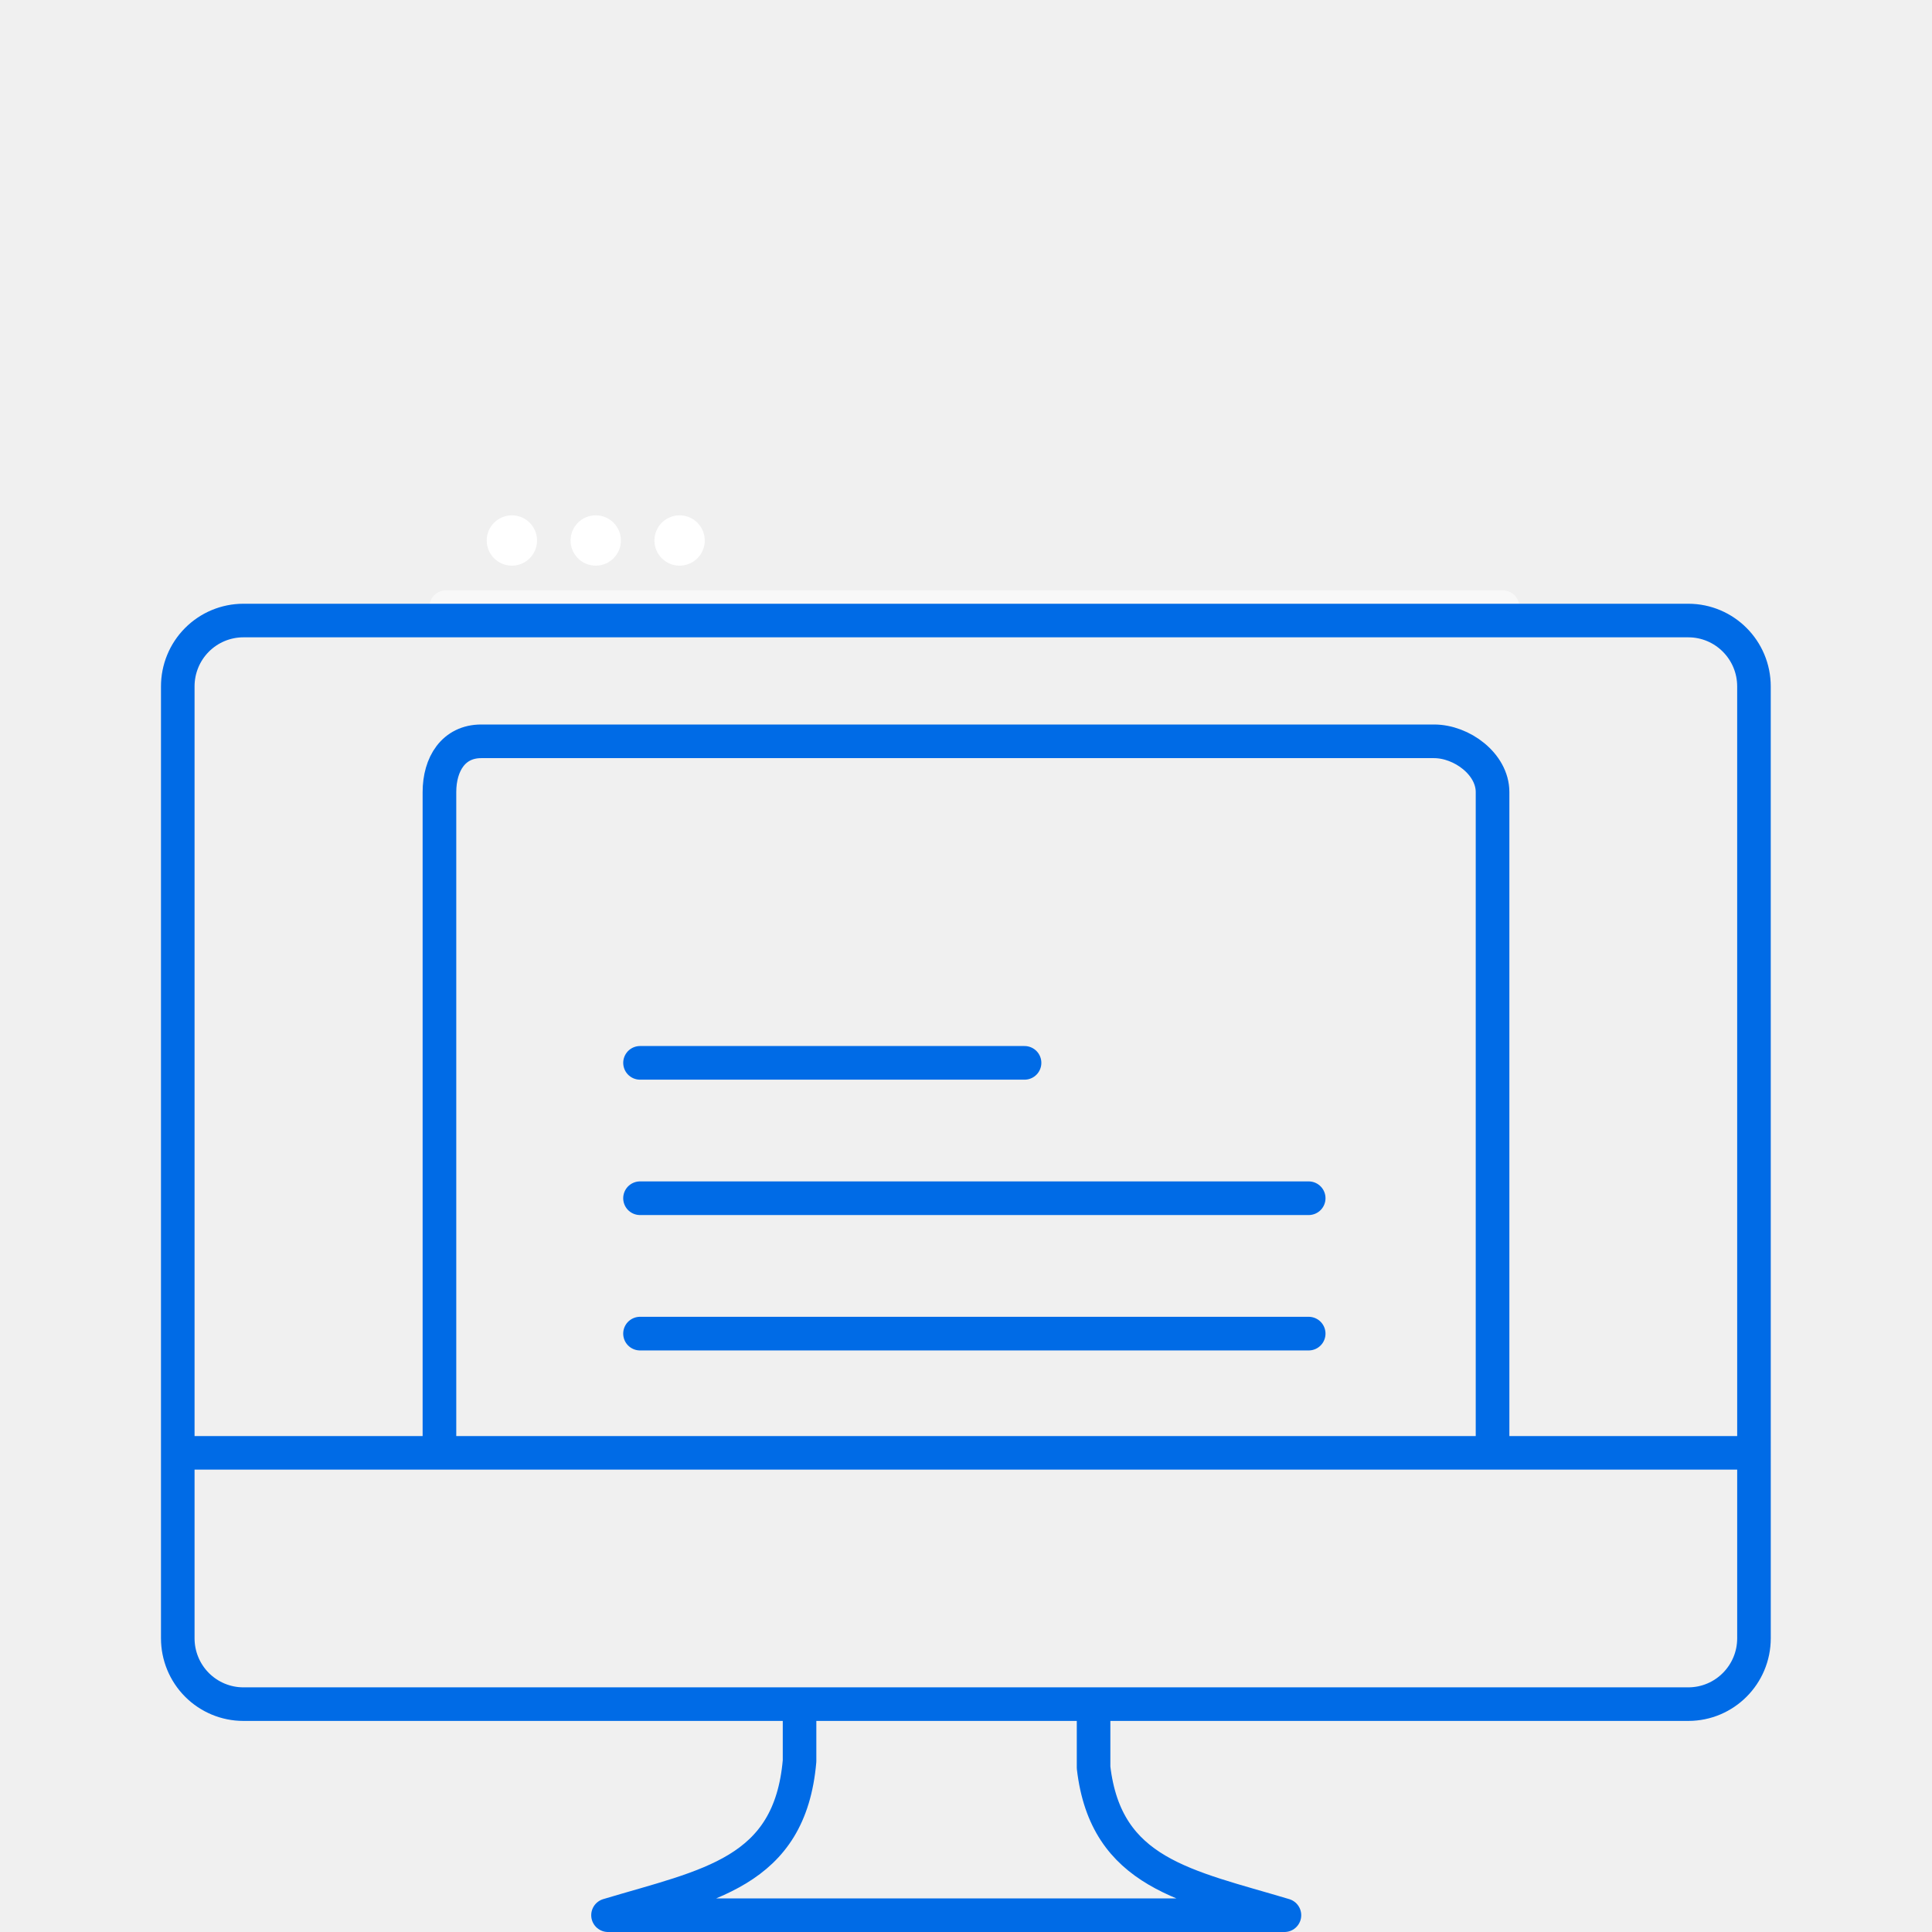
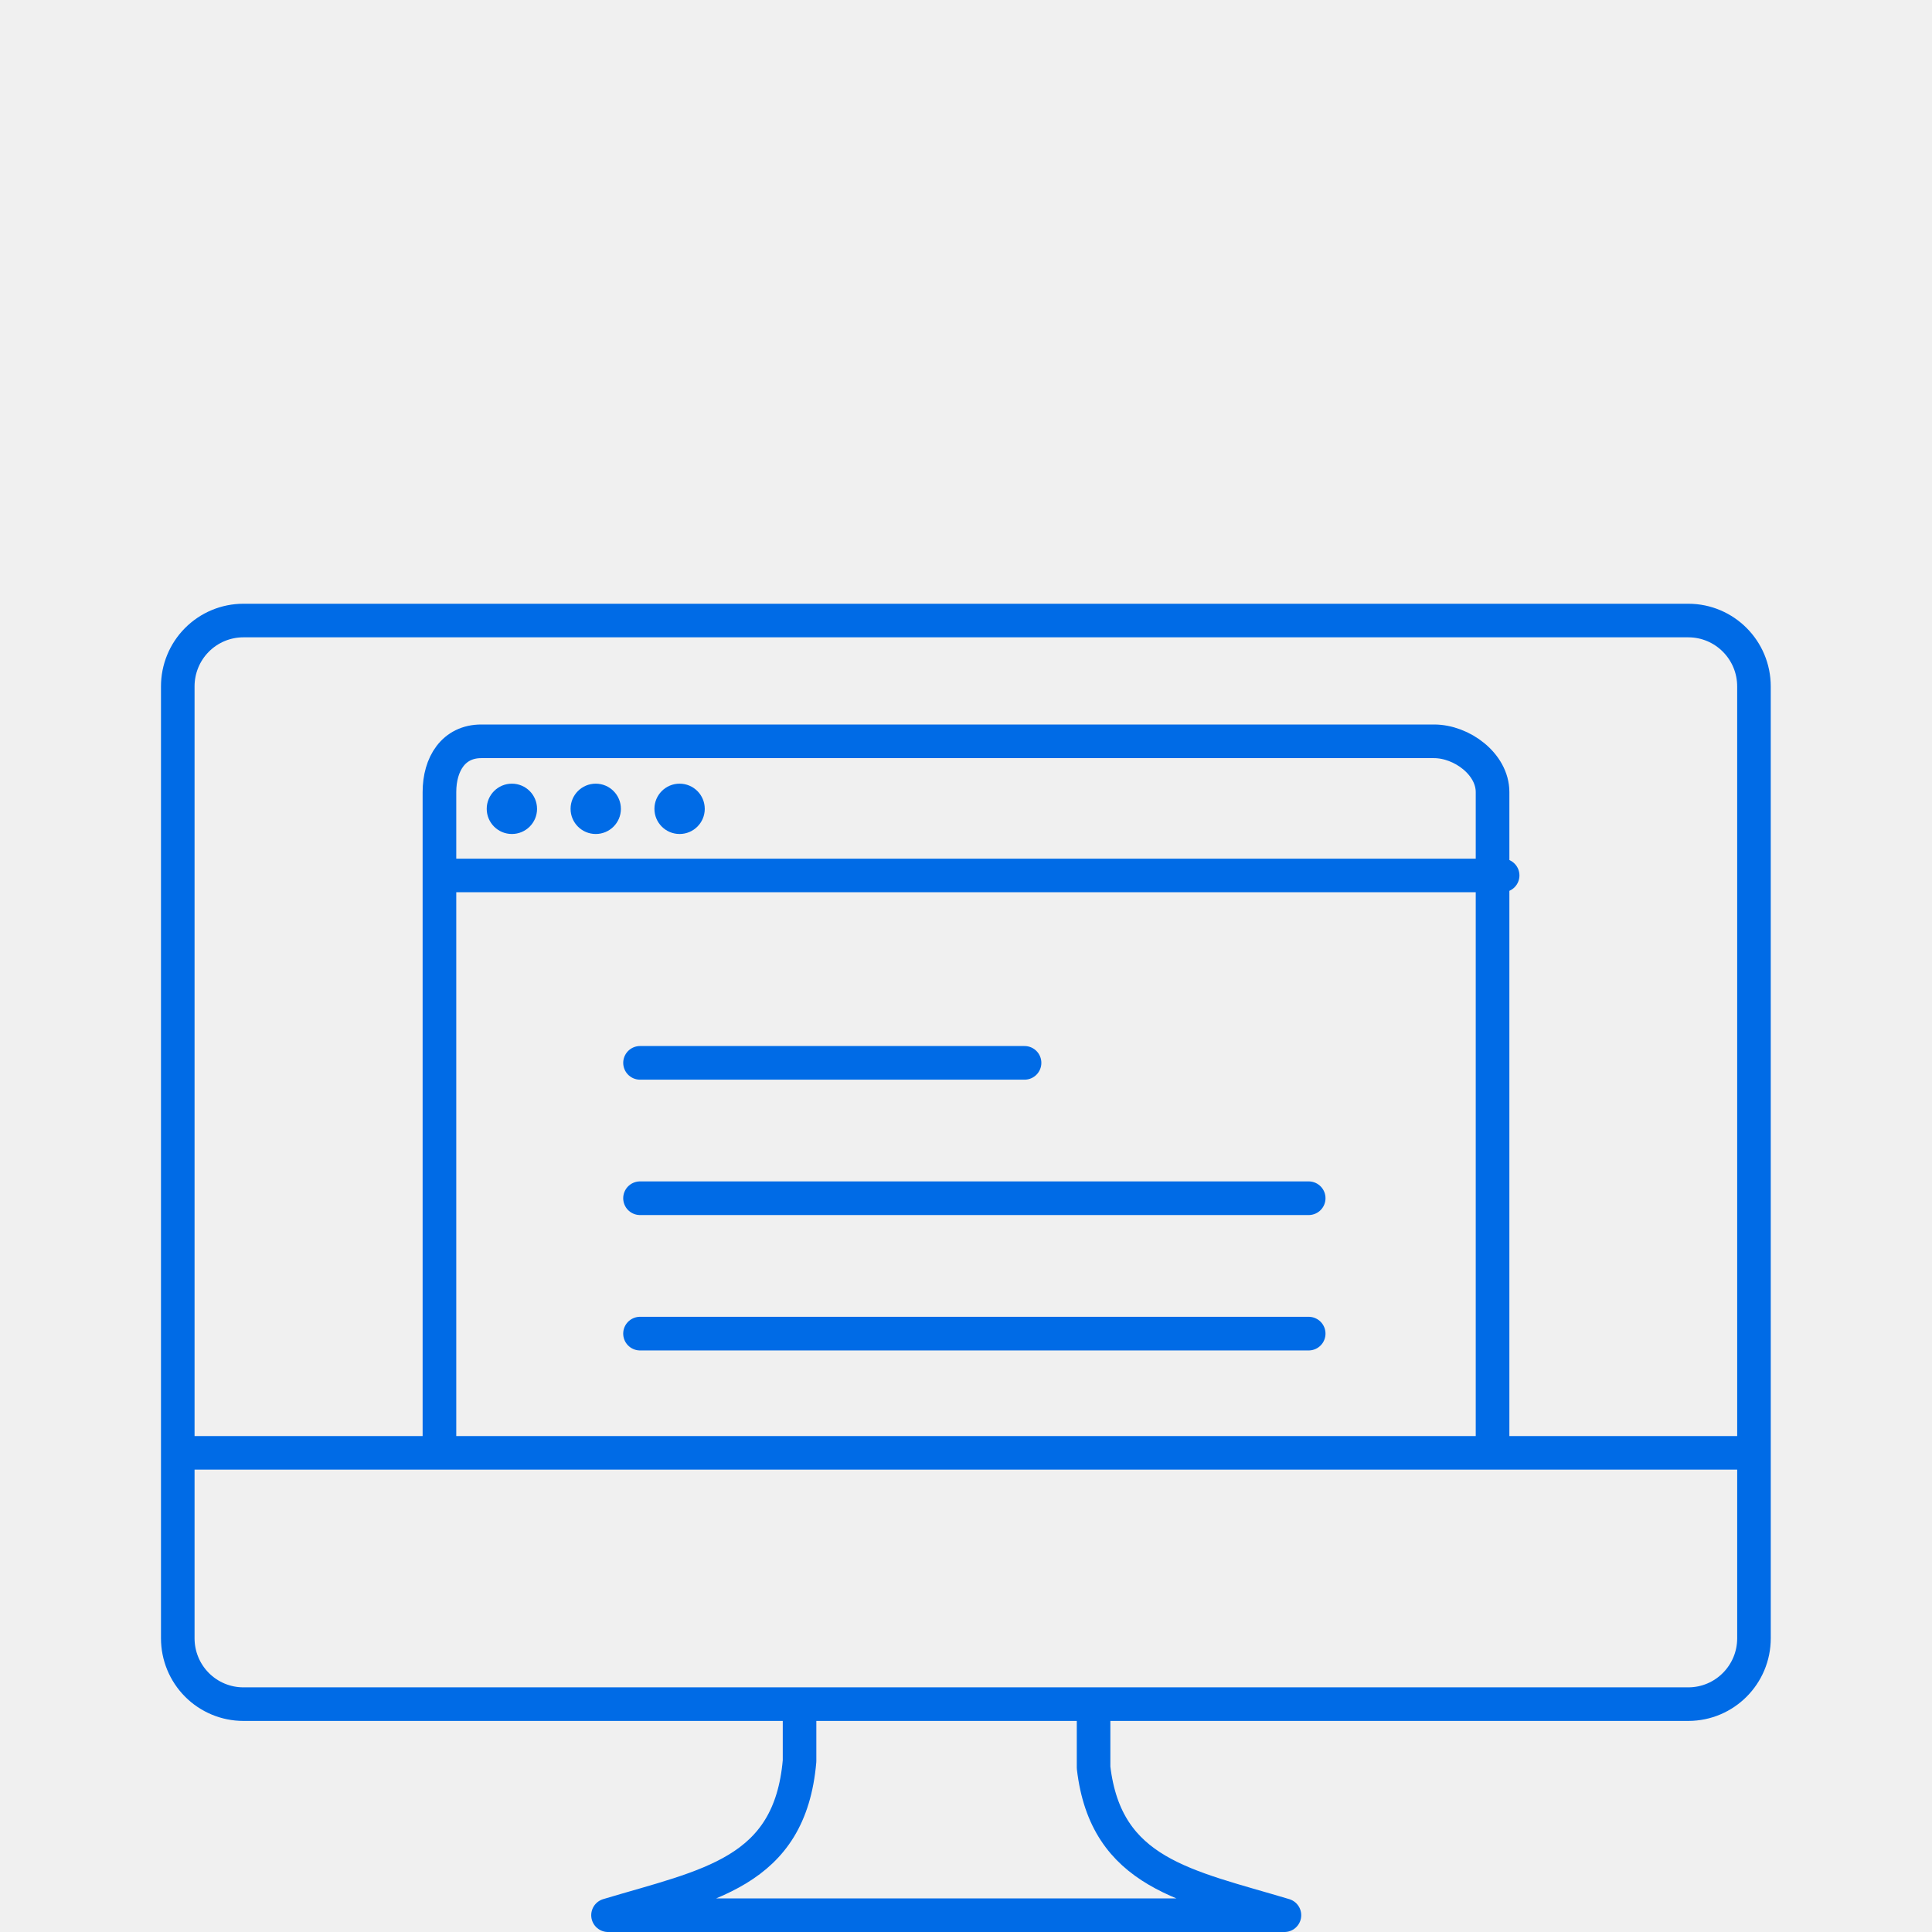
<svg xmlns="http://www.w3.org/2000/svg" width="96" height="96" viewBox="0 0 96 115.2">
  <g fill="none" fill-rule="evenodd">
    <path d="M0 11.2h96v96H0z" />
-     <path d="M17 36.2h63" stroke="#f8f8f8" stroke-width="2" stroke-linecap="round" stroke-linejoin="round" />
-     <path d="M22.423 32.229a1.5 1.5 0 1 1-3.001-.001 1.5 1.5 0 0 1 3 0m5.001.001a1.5 1.5 0 1 1-3.001-.001 1.5 1.5 0 0 1 3 0m5.001.001a1.5 1.5 0 1 1-3.001-.001 1.5 1.5 0 0 1 3 0" fill="#fff" />
+     <path d="M17 52.2h63" stroke="#006be6" stroke-width="2" stroke-linecap="round" stroke-linejoin="round" />
+     <path d="M22.423 48.229a1.5 1.5 0 1 1-3.001-.001 1.5 1.5 0 0 1 3 0m5.001.001a1.5 1.5 0 1 1-3.001-.001 1.5 1.5 0 0 1 3 0m5.001.001a1.5 1.5 0 1 1-3.001-.001 1.5 1.5 0 0 1 3 0" fill="#006be6" />
    <path d="M68.433 71.447h-39.87m39.87 8.073h-39.87M51.49 63.375H28.564m50.833 23.208V47.23c0-1.672-1.837-3.027-3.489-3.027H19.095c-1.652 0-2.492 1.355-2.492 3.027v39.353" stroke="#006be6" stroke-width="2.006" stroke-linecap="round" stroke-linejoin="round" />
    <path d="M94.985 97.68a3.917 3.928 0 0 1-3.912 3.933H4.91A3.913 3.924 0 0 1 1 97.68V40.934a3.913 3.924 0 0 1 3.908-3.933h86.164a3.917 3.928 0 0 1 3.912 3.933zm-27.997 16.519c-5.836-1.749-10.64-2.486-11.381-8.803v-3.783H38.075v3.394c-.582 6.681-5.467 7.407-11.421 9.192zM2 86.629h92.984" stroke="#006be6" stroke-width="2.002" stroke-linecap="round" stroke-linejoin="round" />
  </g>
</svg>
